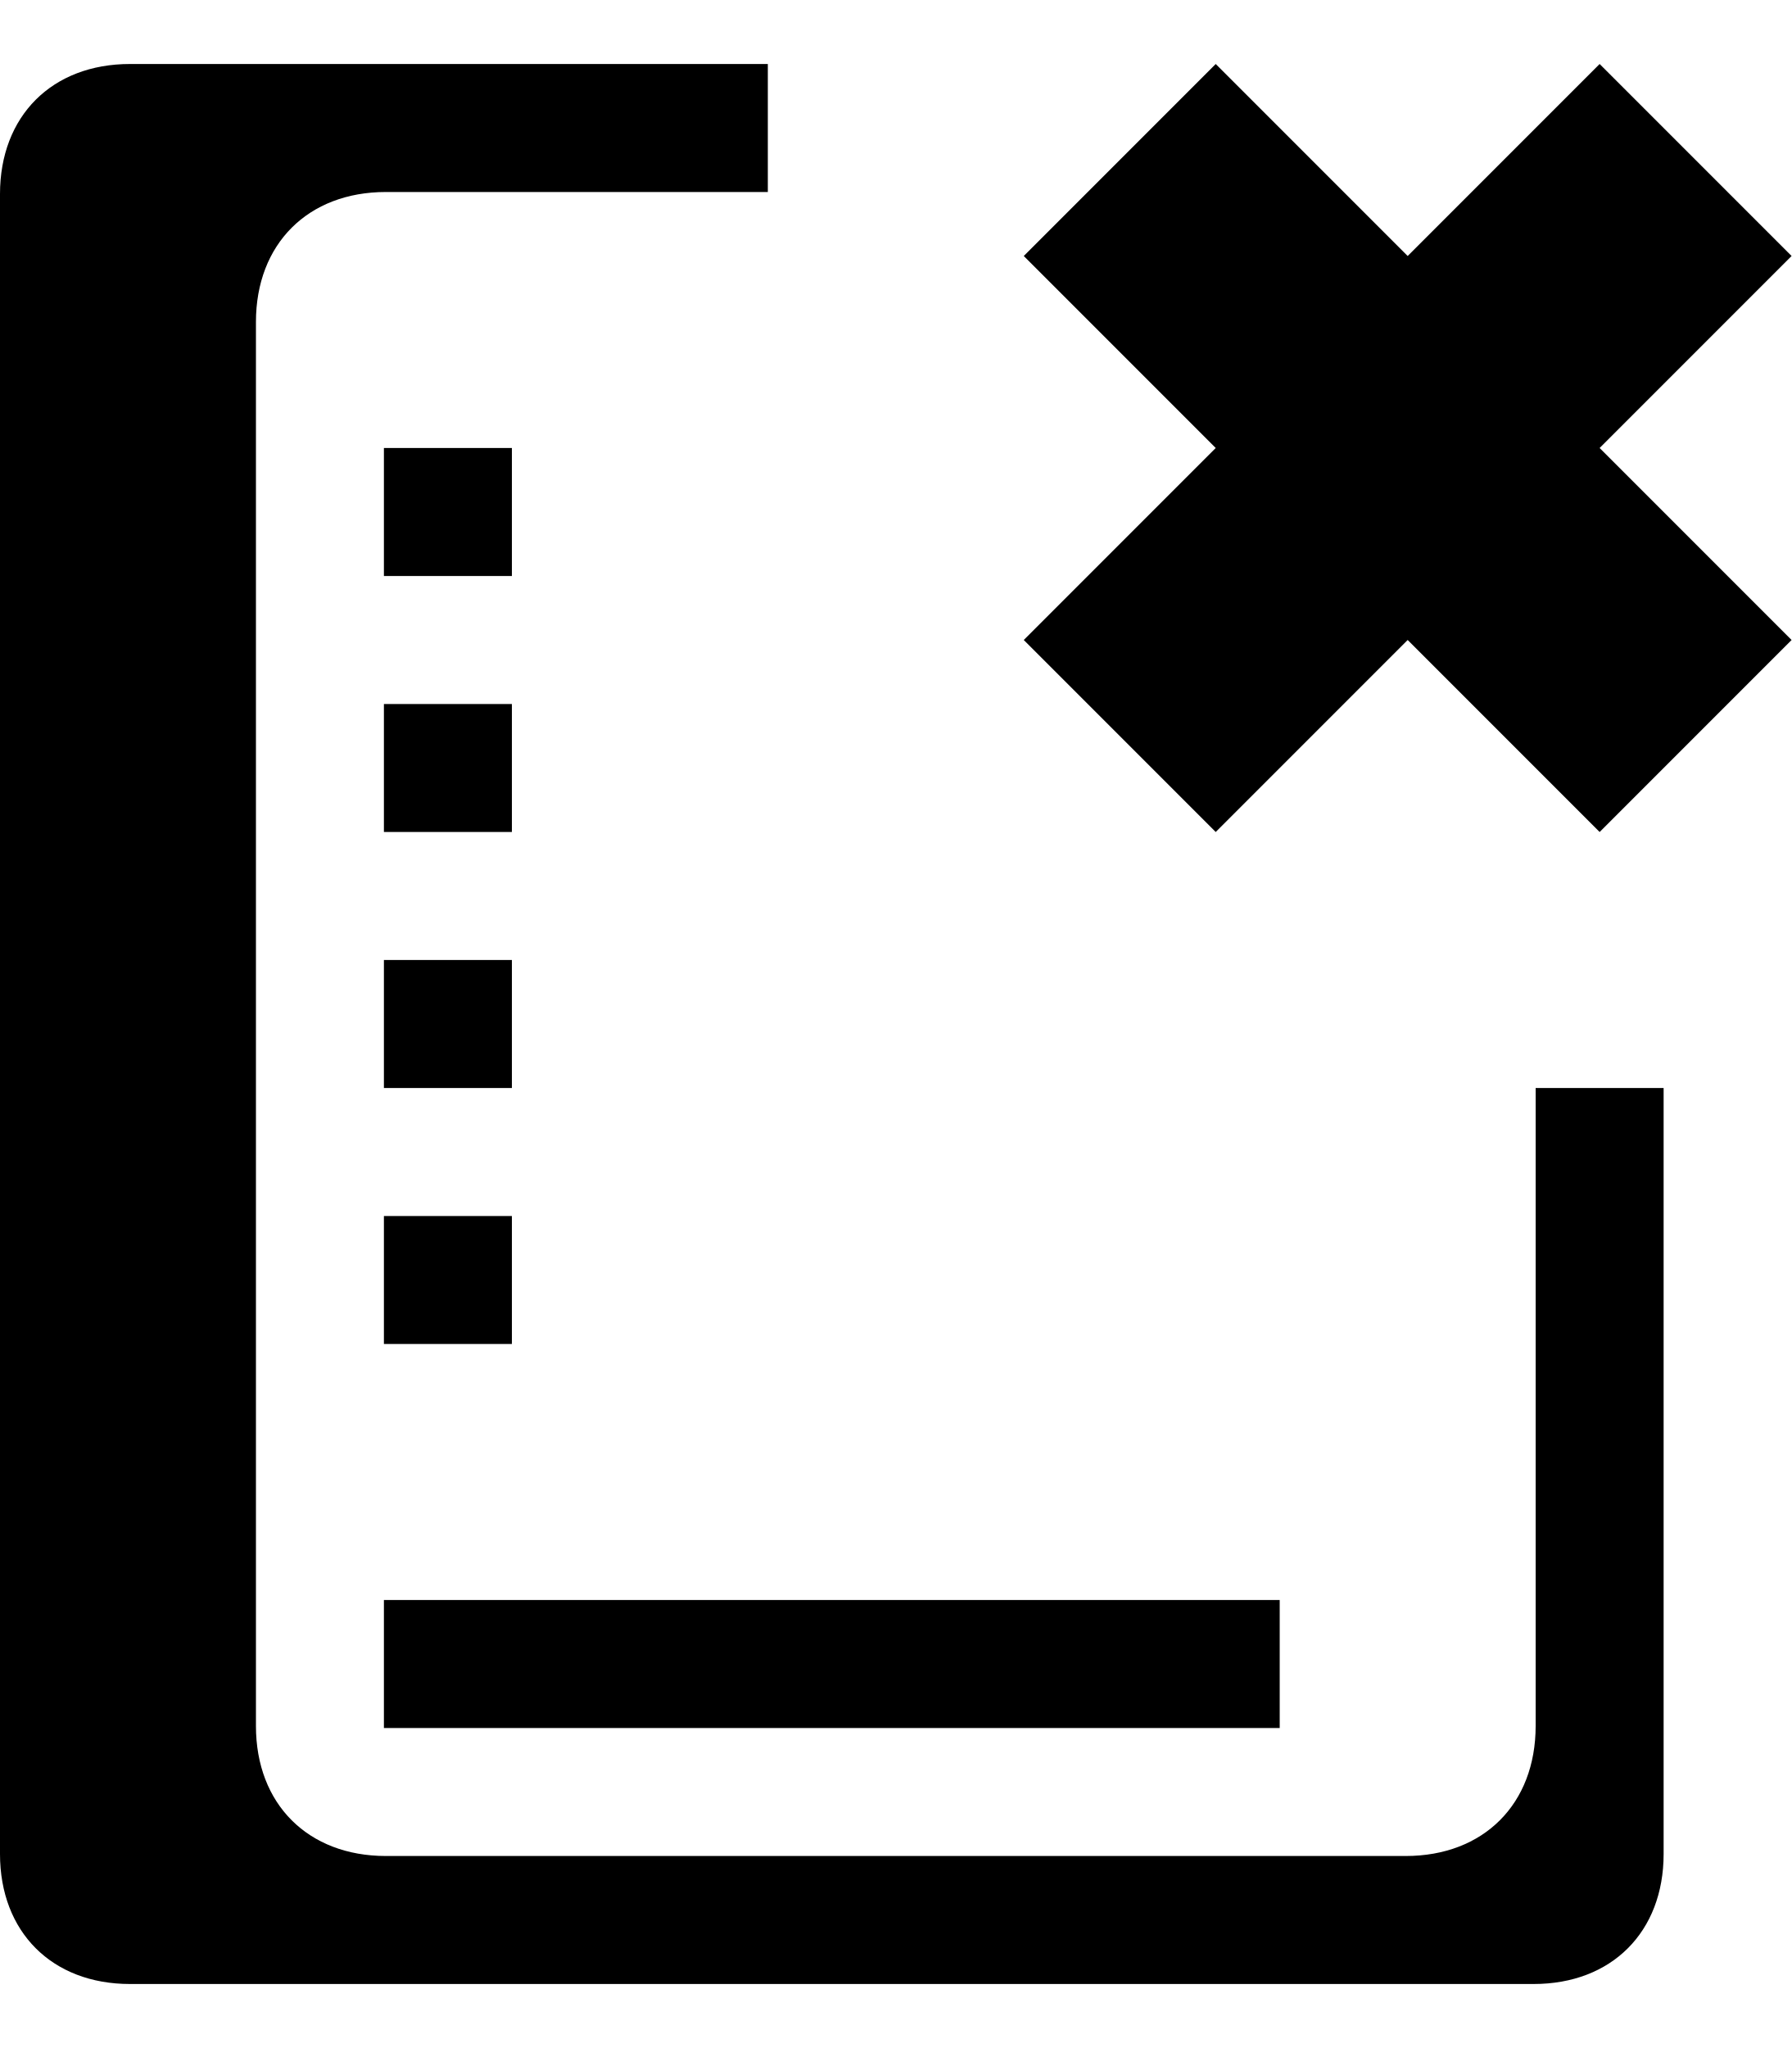
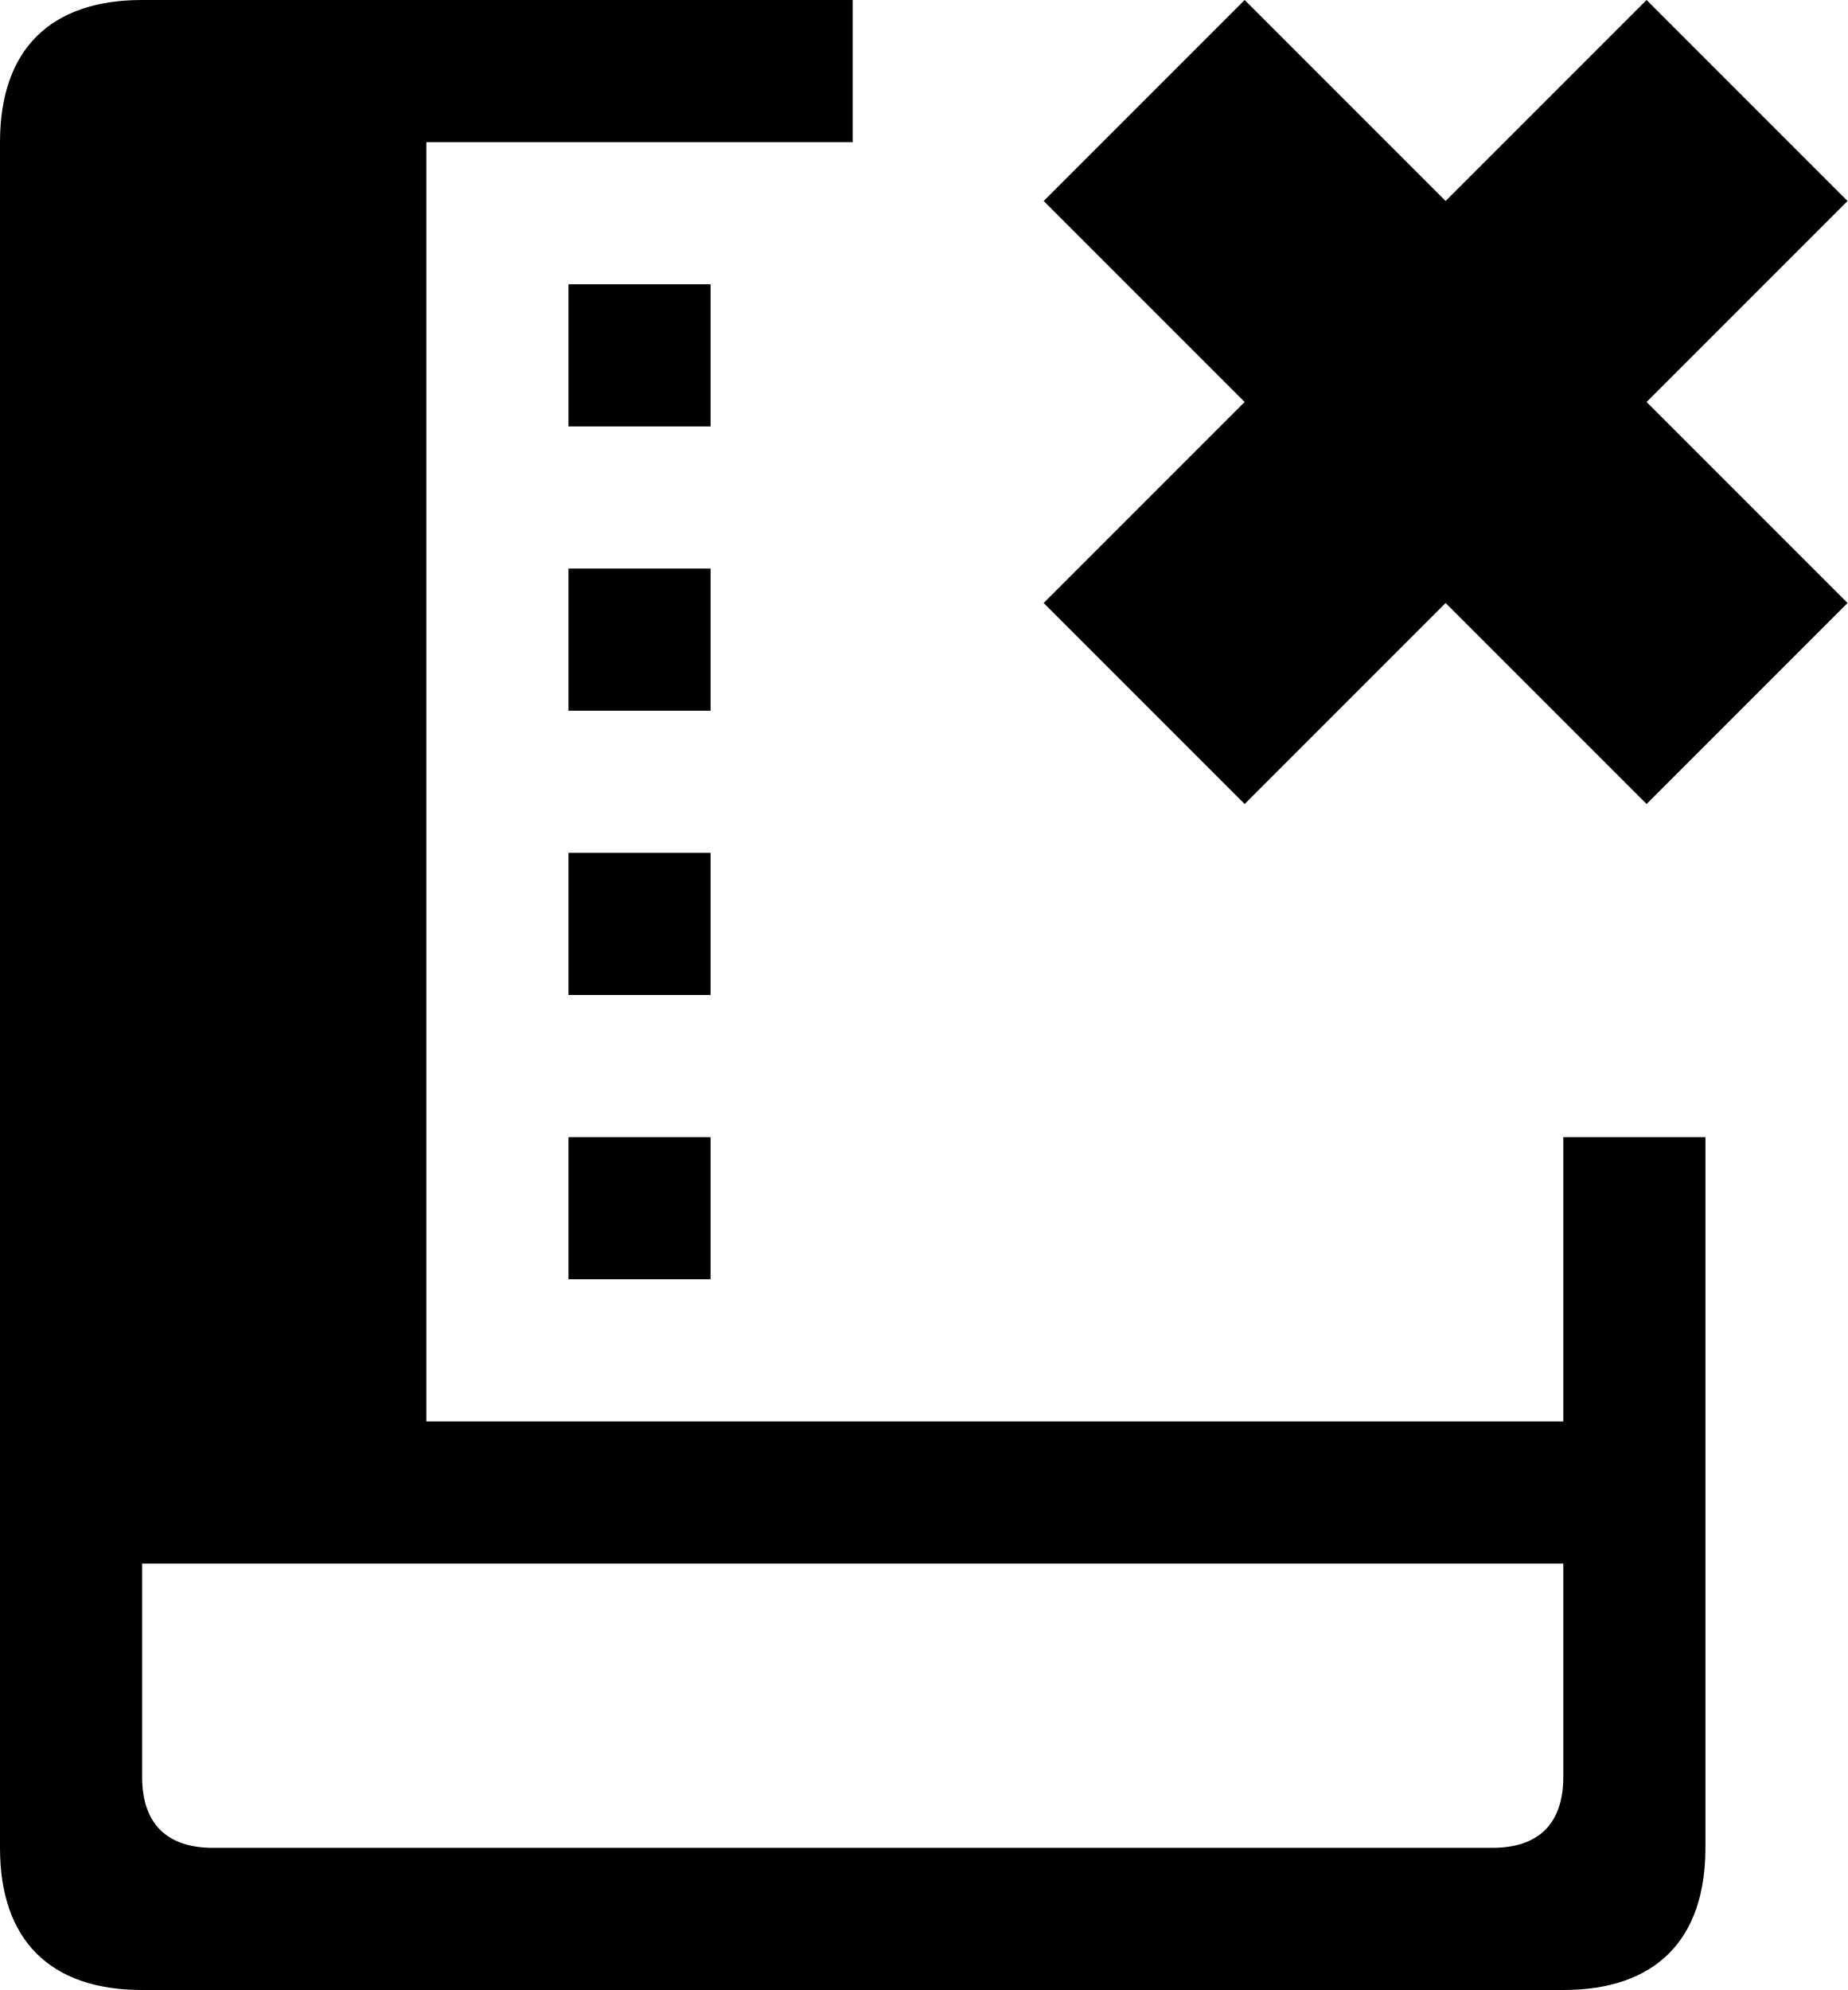
- <svg xmlns="http://www.w3.org/2000/svg" version="1.1" id="Layer_1" x="0px" y="0px" width="896px" height="1024px" viewBox="0 0 896 1024" enable-background="new 0 0 896 1024" xml:space="preserve">
-   <path d="M640,864H192v-64h448V864z M256,672h-64v-64h64V672z M256,544h-64v-64h64V544z M256,416h-64v-64h64V416z M256,288h-64v-64  h64V288z M608,416l-96-96l96-96l-96-96l96-96l96,96l96-96l96,96l-96,96l96,96l-96,96l-96-96L608,416z M0,927V97c0-39,26-65,65-65  h319v64H193c-39,0-65,26-65,65v702c0,39,26,65,65,65h510c39,0,65-26,65-65V544h64v383c0,39-26,65-65,65H65C26,992,0,966,0,927z" />
+ <svg xmlns="http://www.w3.org/2000/svg" version="1.1" id="Layer_1" x="0px" y="0px" width="1664px" height="1792px" viewBox="0 0 1664 1792" enable-background="new 0 0 1664 1792" xml:space="preserve">
+   <path d="M1302,543l-181,181L940,543l181-181L940,181L1121,0l181,181L1483,0l181,181l-181,181l181,181l-181,181L1302,543z M1536,1024  v640c0,83-45,128-128,128H128c-83,0-128-45-128-128V128C0,45,45,0,128,0h640v128H384v1152h1024v-256H1536z M128,1408v192  c0,42,22,64,64,64h1152c42,0,64-22,64-64v-192H128z M512,256v128h128V256H512z M512,1024v128h128v-128H512z M512,768v128h128V768  H512z M512,512v128h128V512H512z" />
</svg>
